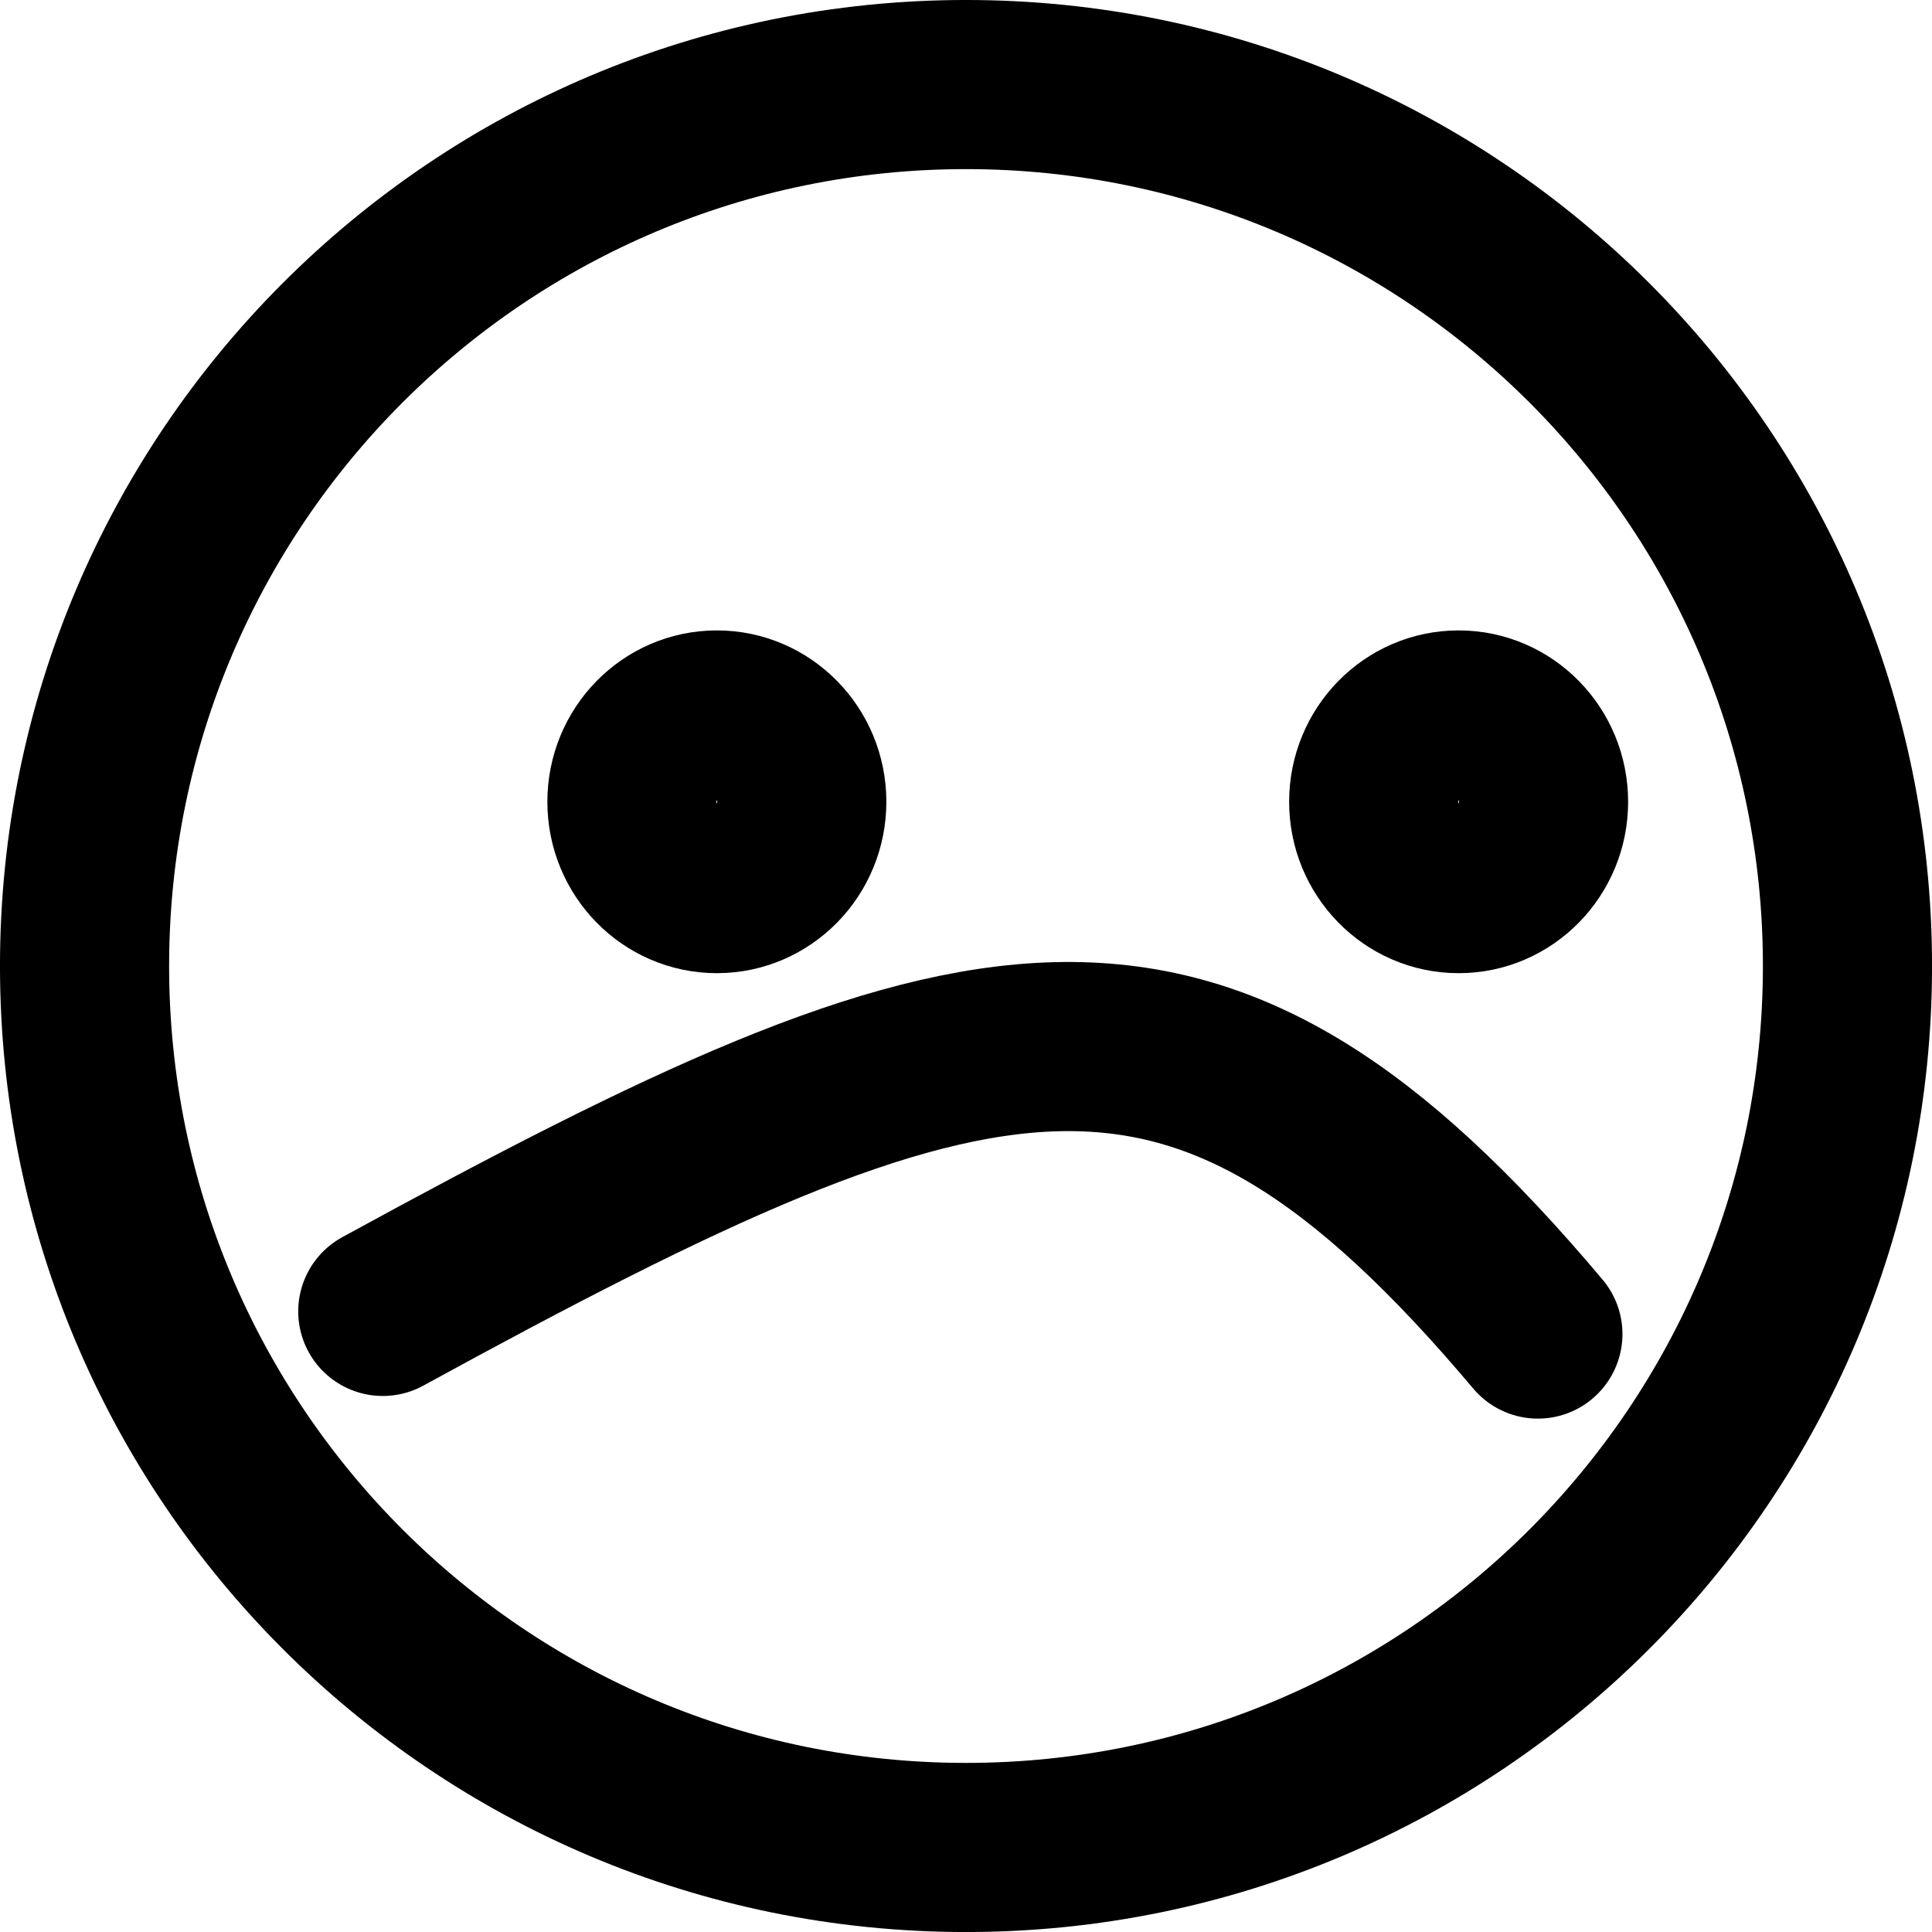
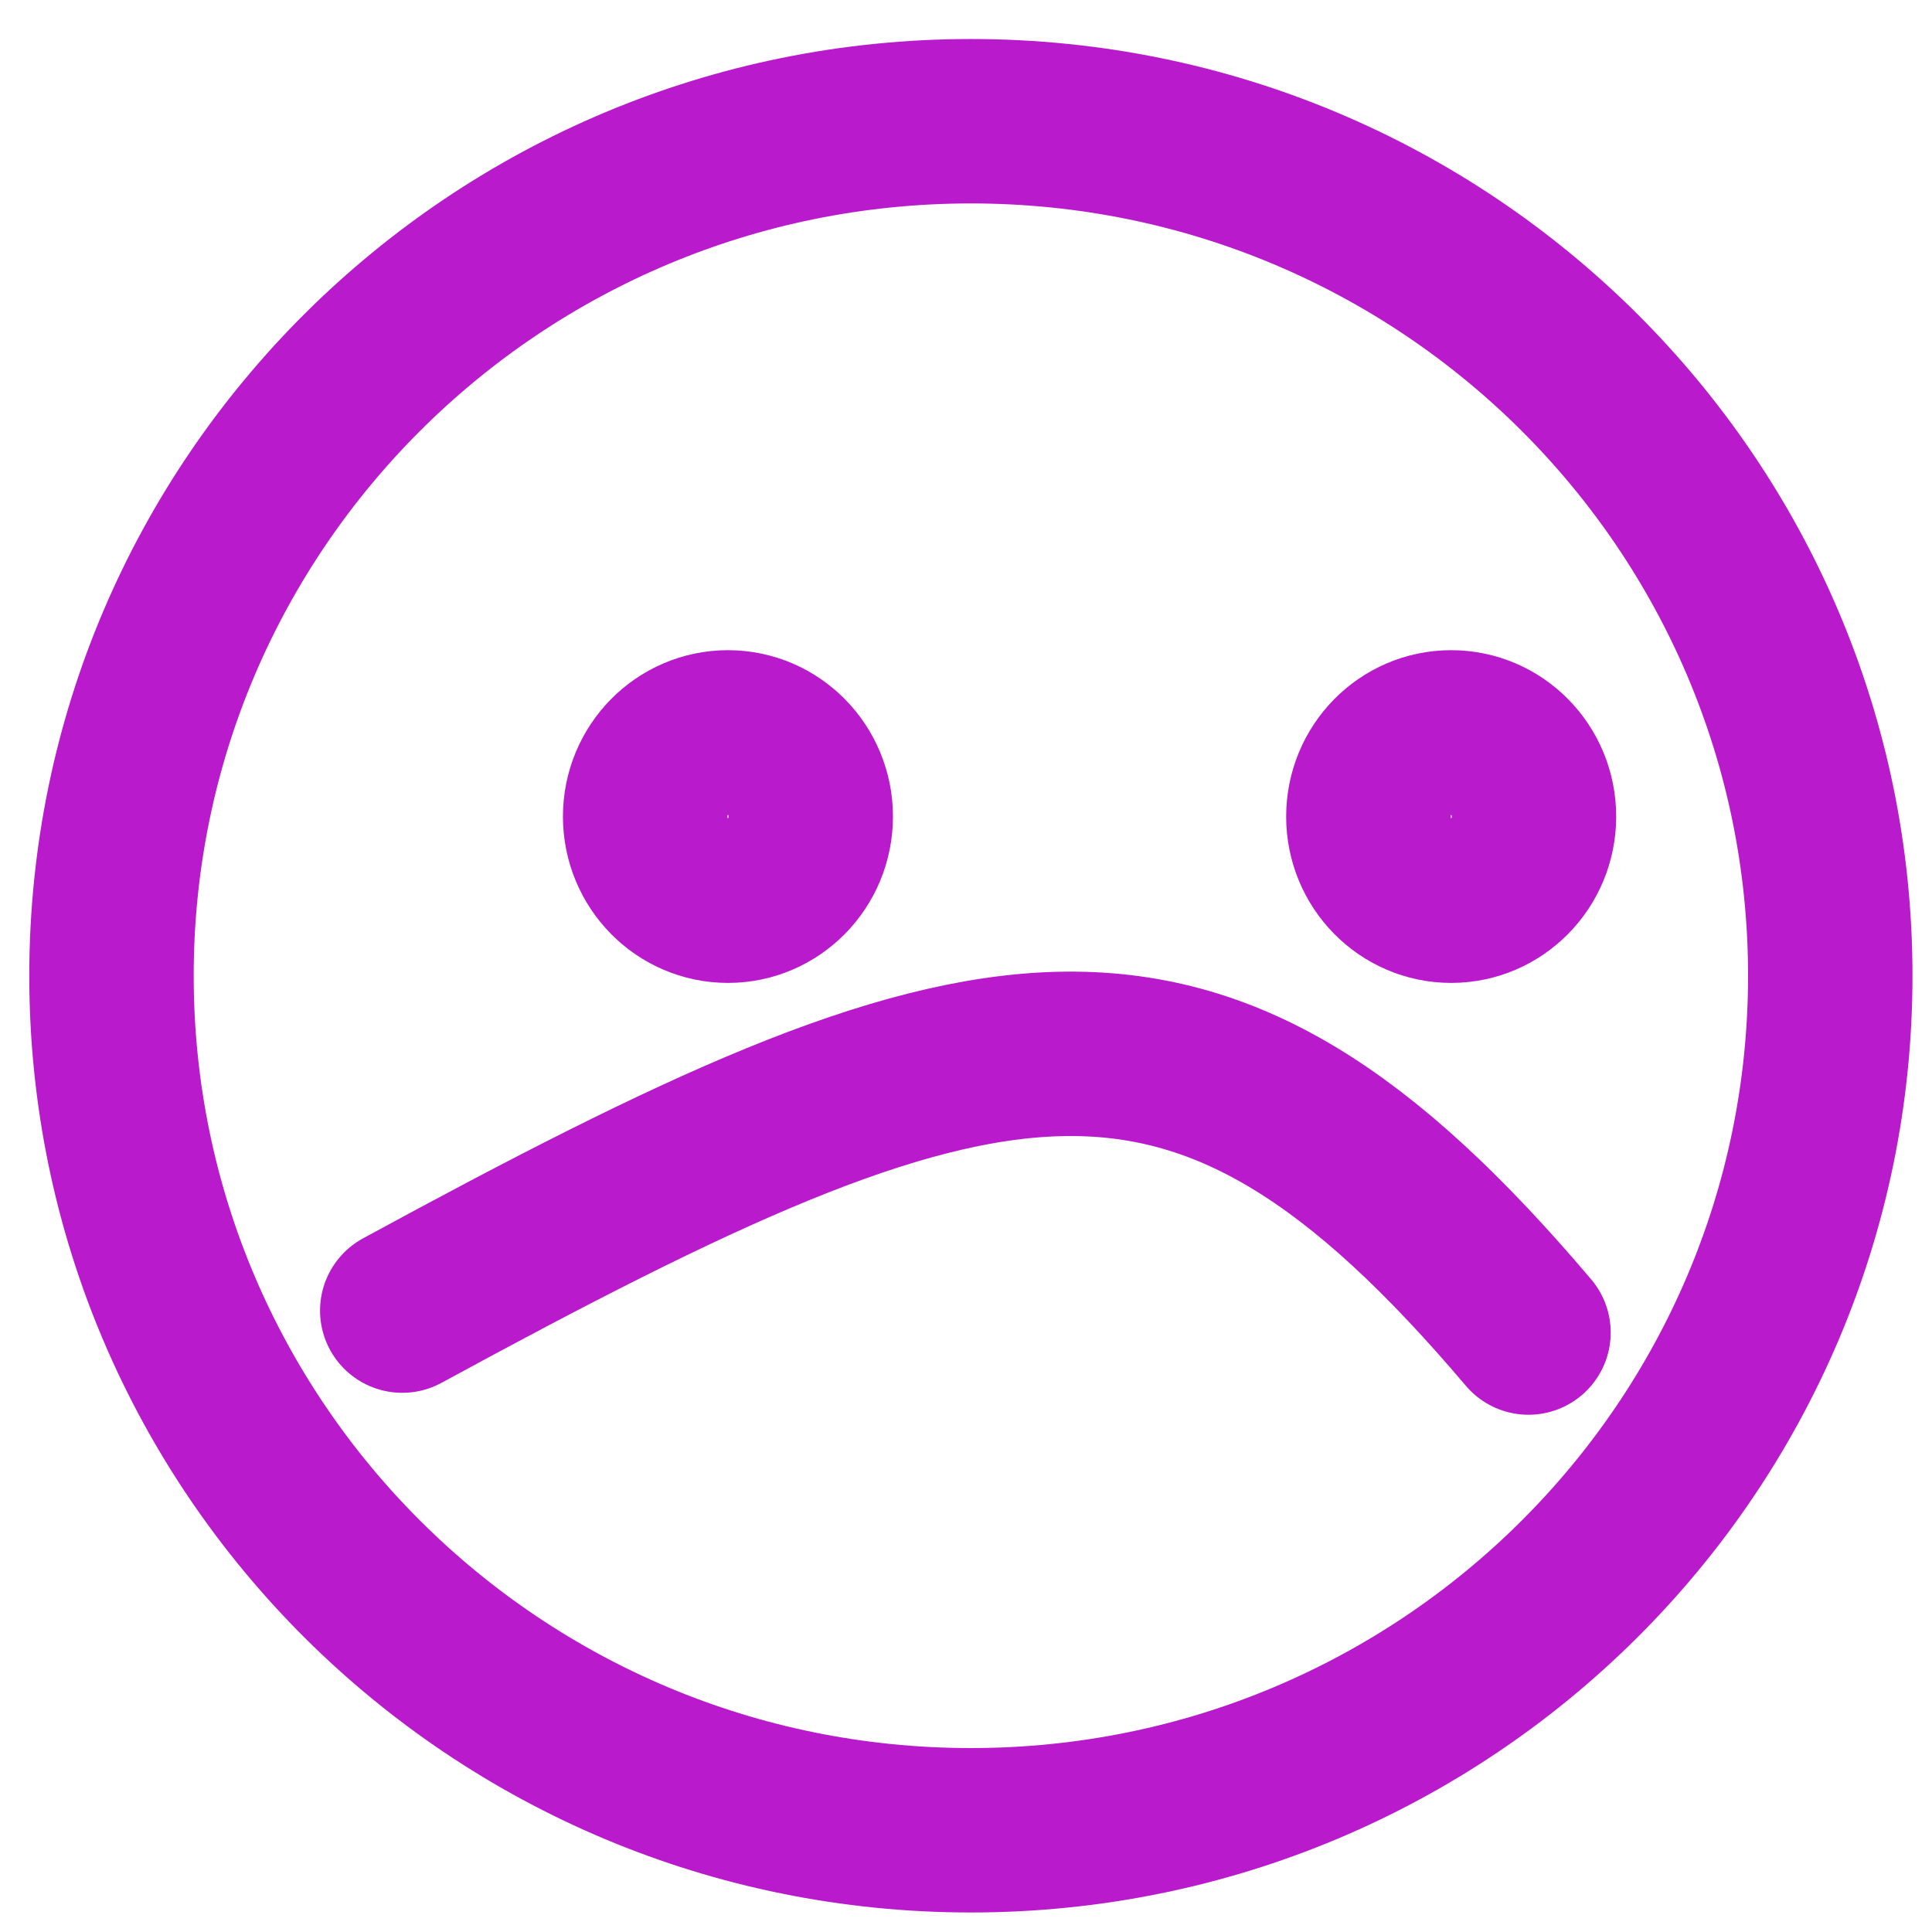
<svg xmlns="http://www.w3.org/2000/svg" width="14.111mm" height="14.111mm" viewBox="0 0 50 50" id="svgr3" version="1.1">
  <defs id="defs4" />
  <g id="layer1" transform="translate(-329.2857,-673.7908)">
-     <circle style="opacity:1;fill:none;fill-opacity:1;fill-rule:nonzero;stroke:#000000;stroke-width:4.377;stroke-linecap:round;stroke-linejoin:miter;stroke-miterlimit:4;stroke-dasharray:none;stroke-dashoffset:39.949;stroke-opacity:1" id="path4690" cx="354.286" cy="698.791" r="22.812" />
-     <ellipse style="opacity:1;fill:none;fill-opacity:1;fill-rule:nonzero;stroke:#000000;stroke-width:4.377;stroke-linecap:round;stroke-linejoin:miter;stroke-miterlimit:4;stroke-dasharray:none;stroke-dashoffset:39.949;stroke-opacity:1" id="path4692" cx="347.838" cy="694.541" rx="2.198" ry="2.247" />
-     <ellipse style="opacity:1;fill:none;fill-opacity:1;fill-rule:nonzero;stroke:#000000;stroke-width:4.377;stroke-linecap:round;stroke-linejoin:miter;stroke-miterlimit:4;stroke-dasharray:none;stroke-dashoffset:39.949;stroke-opacity:1" id="path4692-1" cx="367.035" cy="694.541" rx="2.198" ry="2.247" />
-     <path style="opacity:1;fill:none;fill-opacity:1;fill-rule:nonzero;stroke:#000000;stroke-width:4.377;stroke-linecap:round;stroke-linejoin:miter;stroke-miterlimit:4;stroke-dasharray:none;stroke-dashoffset:39.949;stroke-opacity:1" d="m 339.192,707.73 c 15.533,-8.499 21.004,-9.965 29.894,0.586" id="path4711" />
+     <ellipse style="opacity:1;fill:none;fill-opacity:1;fill-rule:nonzero;stroke:#b81acc;stroke-width:4.255;stroke-linecap:round;stroke-linejoin:miter;stroke-miterlimit:4;stroke-dasharray:none;stroke-dashoffset:39.949;stroke-opacity:1" id="path4690" cx="354.412" cy="699.043" rx="22.241" ry="22.115" />
+     <ellipse style="opacity:1;fill:none;fill-opacity:1;fill-rule:nonzero;stroke:#b81acc;stroke-width:4.255;stroke-linecap:round;stroke-linejoin:miter;stroke-miterlimit:4;stroke-dasharray:none;stroke-dashoffset:39.949;stroke-opacity:1" id="path4692" cx="348.125" cy="694.923" rx="2.143" ry="2.178" />
+     <ellipse style="opacity:1;fill:none;fill-opacity:1;fill-rule:nonzero;stroke:#b81acc;stroke-width:4.255;stroke-linecap:round;stroke-linejoin:miter;stroke-miterlimit:4;stroke-dasharray:none;stroke-dashoffset:39.949;stroke-opacity:1" id="path4692-1" cx="366.842" cy="694.923" rx="2.143" ry="2.178" />
+     <path style="opacity:1;fill:none;fill-opacity:1;fill-rule:nonzero;stroke:#b81acc;stroke-width:4.255;stroke-linecap:round;stroke-linejoin:miter;stroke-miterlimit:4;stroke-dasharray:none;stroke-dashoffset:39.949;stroke-opacity:1" d="m 339.696,707.709 c 15.145,-8.24 20.479,-9.66 29.147,0.568" id="path4711" />
  </g>
</svg>
